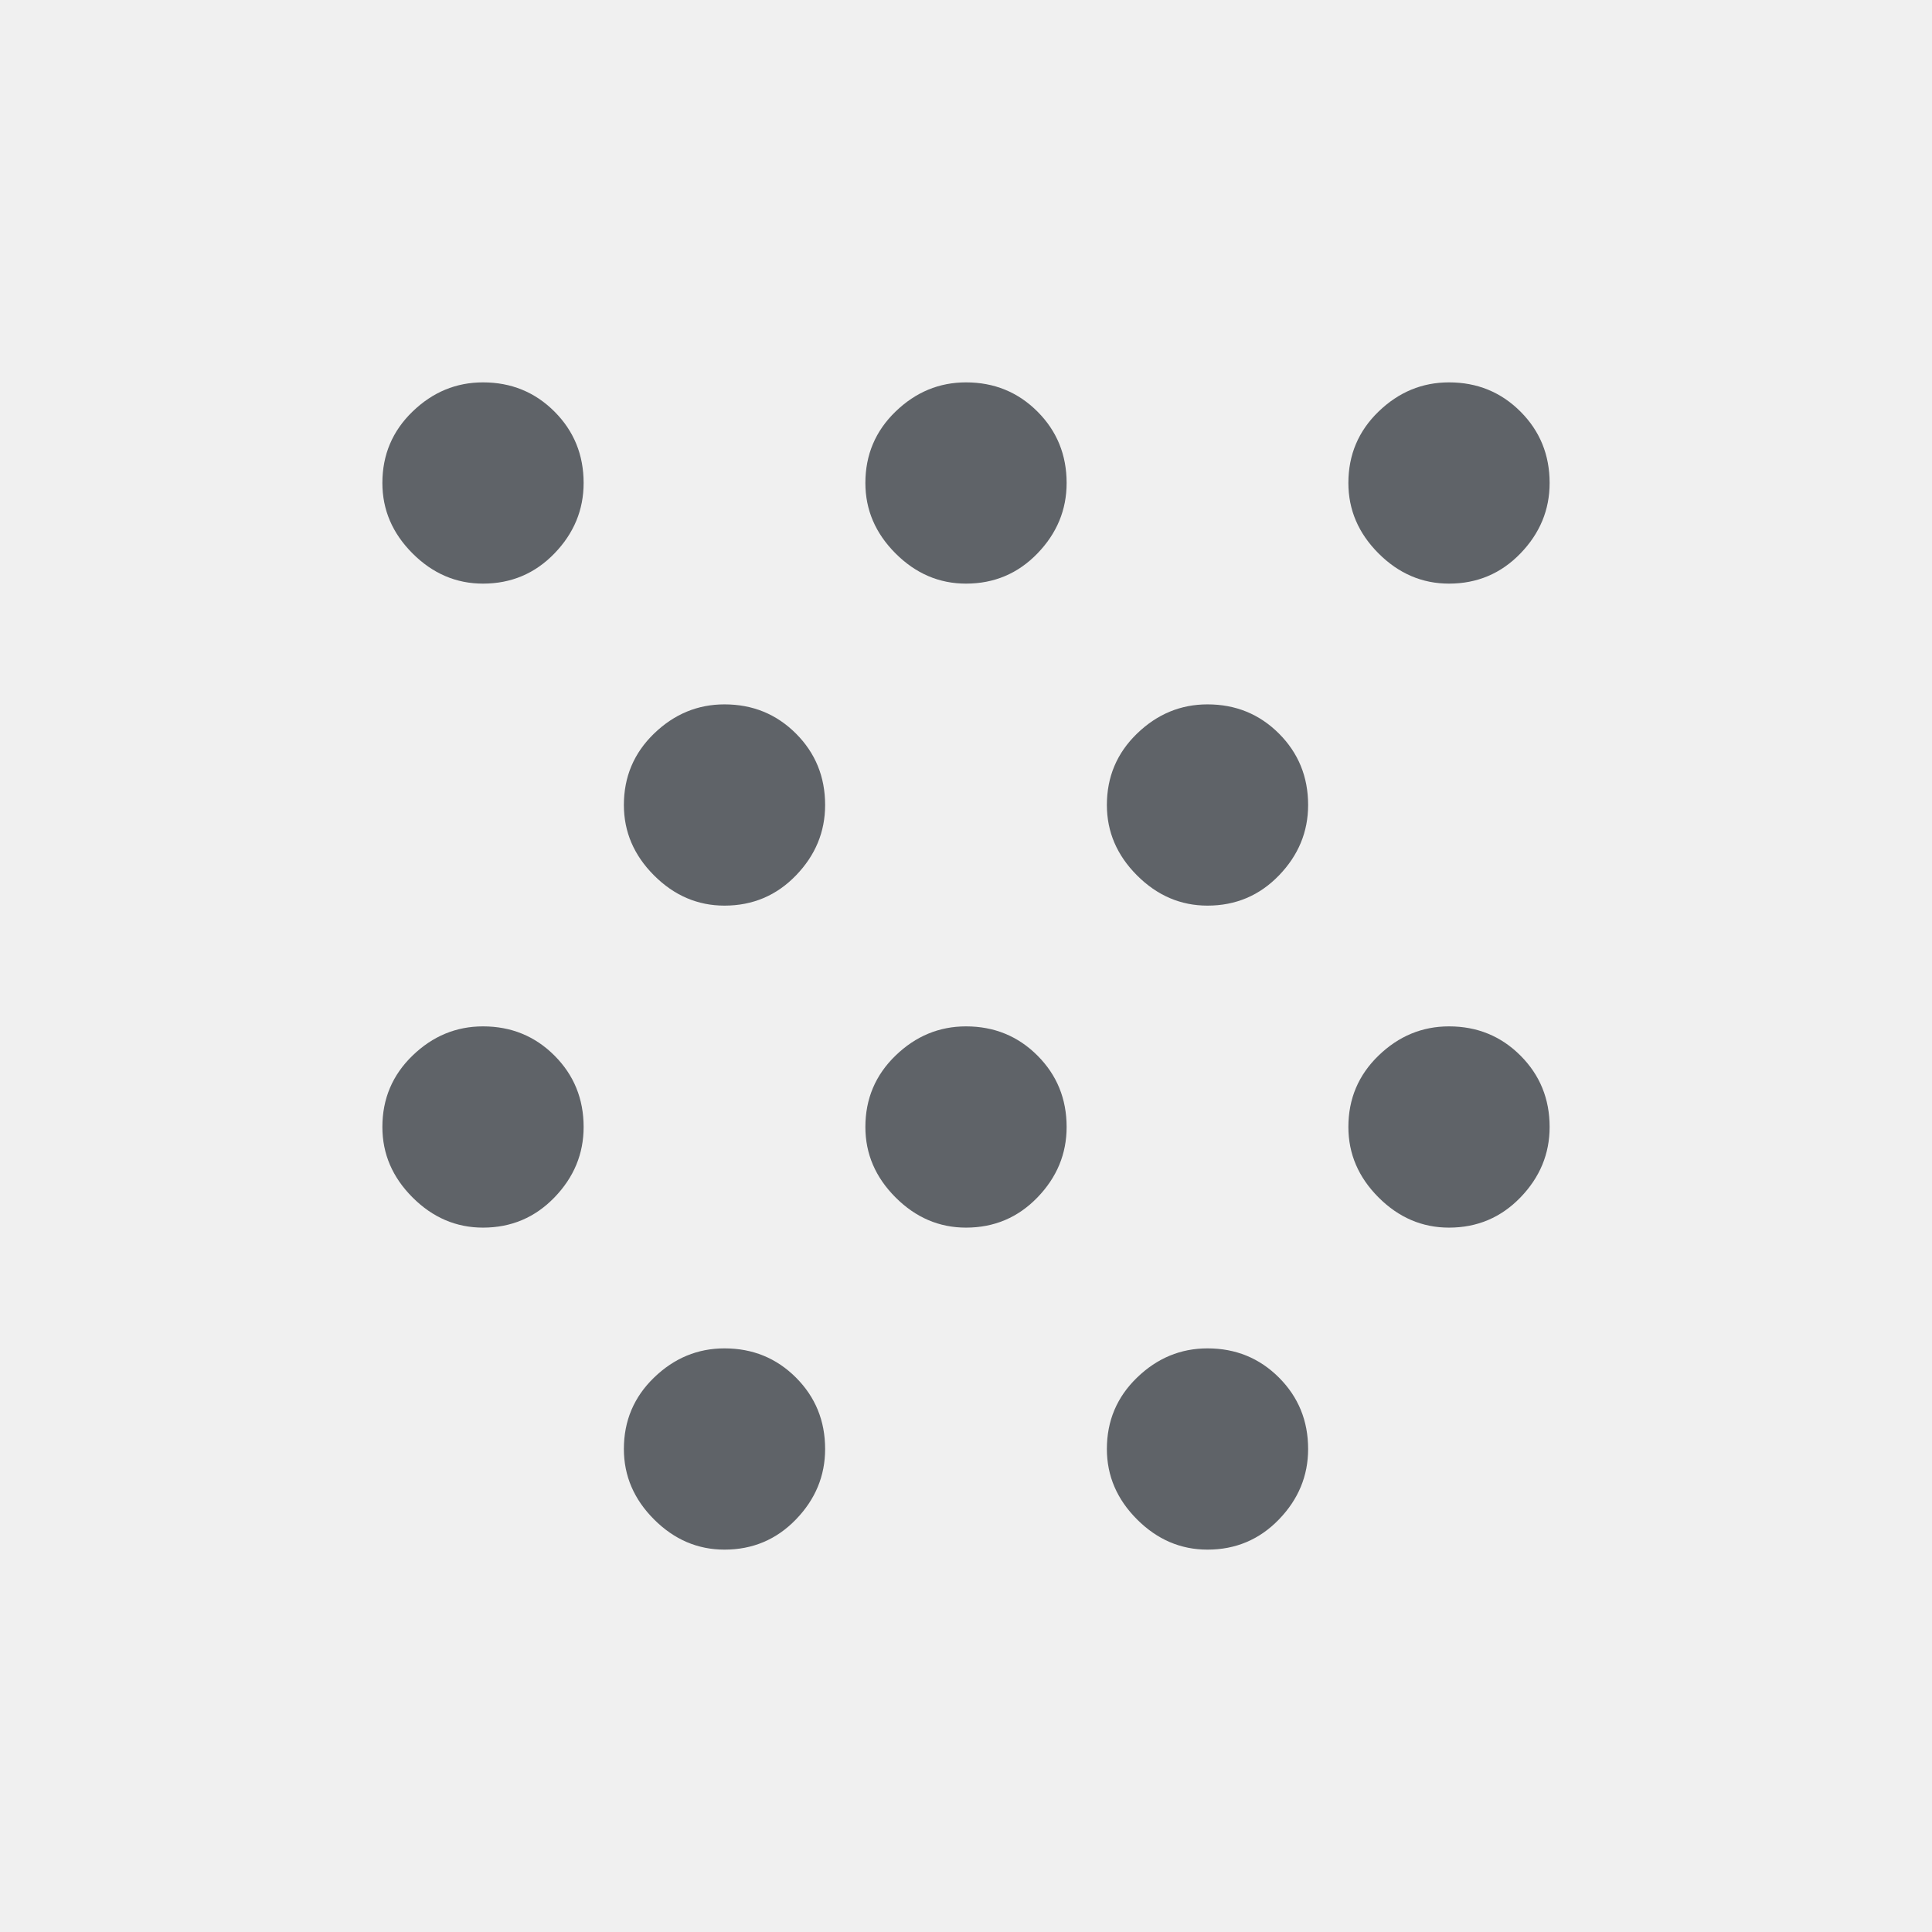
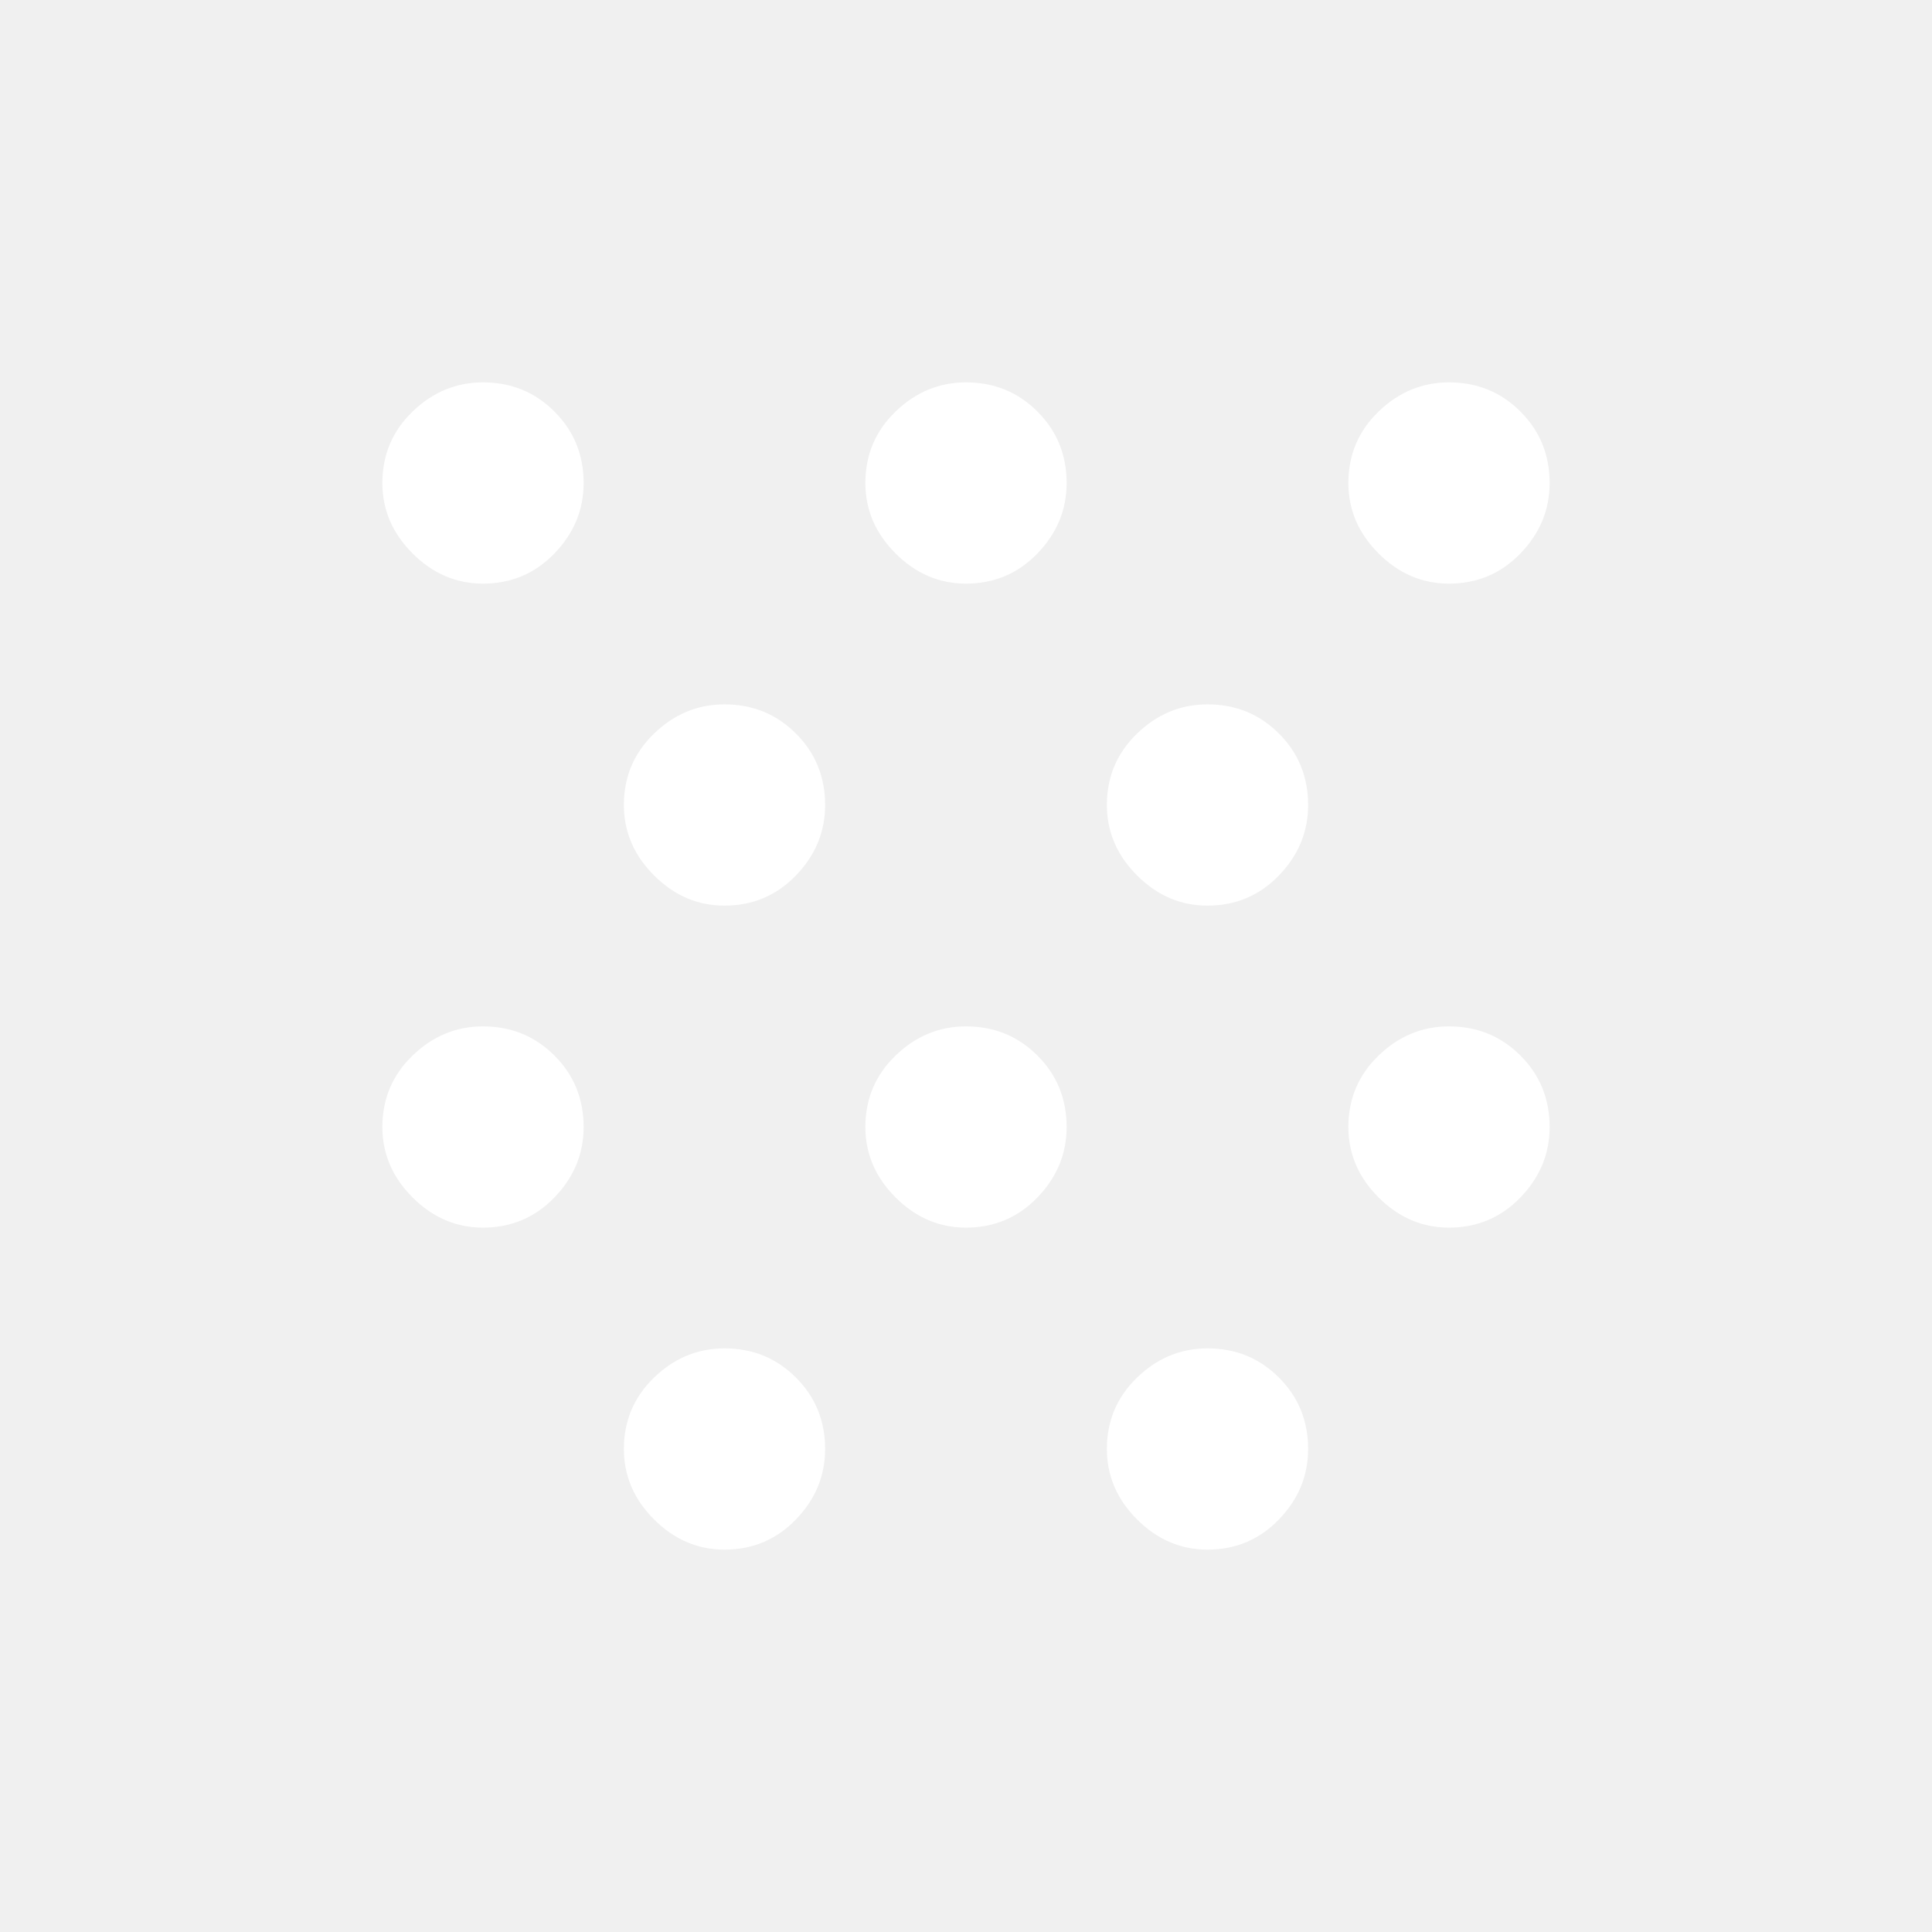
- <svg xmlns="http://www.w3.org/2000/svg" height="24px" viewBox="0 -960 960 960" width="24px" fill="#5f6368">
+ <svg xmlns="http://www.w3.org/2000/svg" height="24px" viewBox="0 -960 960 960" width="24px" fill="#ffffff">
  <path d="M240-350q-20 0-35-15t-15-35q0-21 15-35.5t35-14.5q21 0 35.5 14.5T290-400q0 20-14.5 35T240-350Zm0-320q-20 0-35-15t-15-35q0-21 15-35.5t35-14.5q21 0 35.5 14.5T290-720q0 20-14.5 35T240-670Zm120 480q-20 0-35-15t-15-35q0-21 15-35.5t35-14.5q21 0 35.5 14.5T410-240q0 20-14.5 35T360-190Zm0-320q-20 0-35-15t-15-35q0-21 15-35.5t35-14.5q21 0 35.5 14.5T410-560q0 20-14.5 35T360-510Zm120 160q-20 0-35-15t-15-35q0-21 15-35.5t35-14.5q21 0 35.5 14.5T530-400q0 20-14.5 35T480-350Zm0-320q-20 0-35-15t-15-35q0-21 15-35.5t35-14.5q21 0 35.5 14.5T530-720q0 20-14.5 35T480-670Zm120 480q-20 0-35-15t-15-35q0-21 15-35.5t35-14.5q21 0 35.5 14.5T650-240q0 20-14.5 35T600-190Zm0-320q-20 0-35-15t-15-35q0-21 15-35.5t35-14.5q21 0 35.5 14.5T650-560q0 20-14.5 35T600-510Zm120 160q-20 0-35-15t-15-35q0-21 15-35.5t35-14.5q21 0 35.5 14.5T770-400q0 20-14.5 35T720-350Zm0-320q-20 0-35-15t-15-35q0-21 15-35.5t35-14.5q21 0 35.5 14.5T770-720q0 20-14.5 35T720-670Z" />
</svg>
